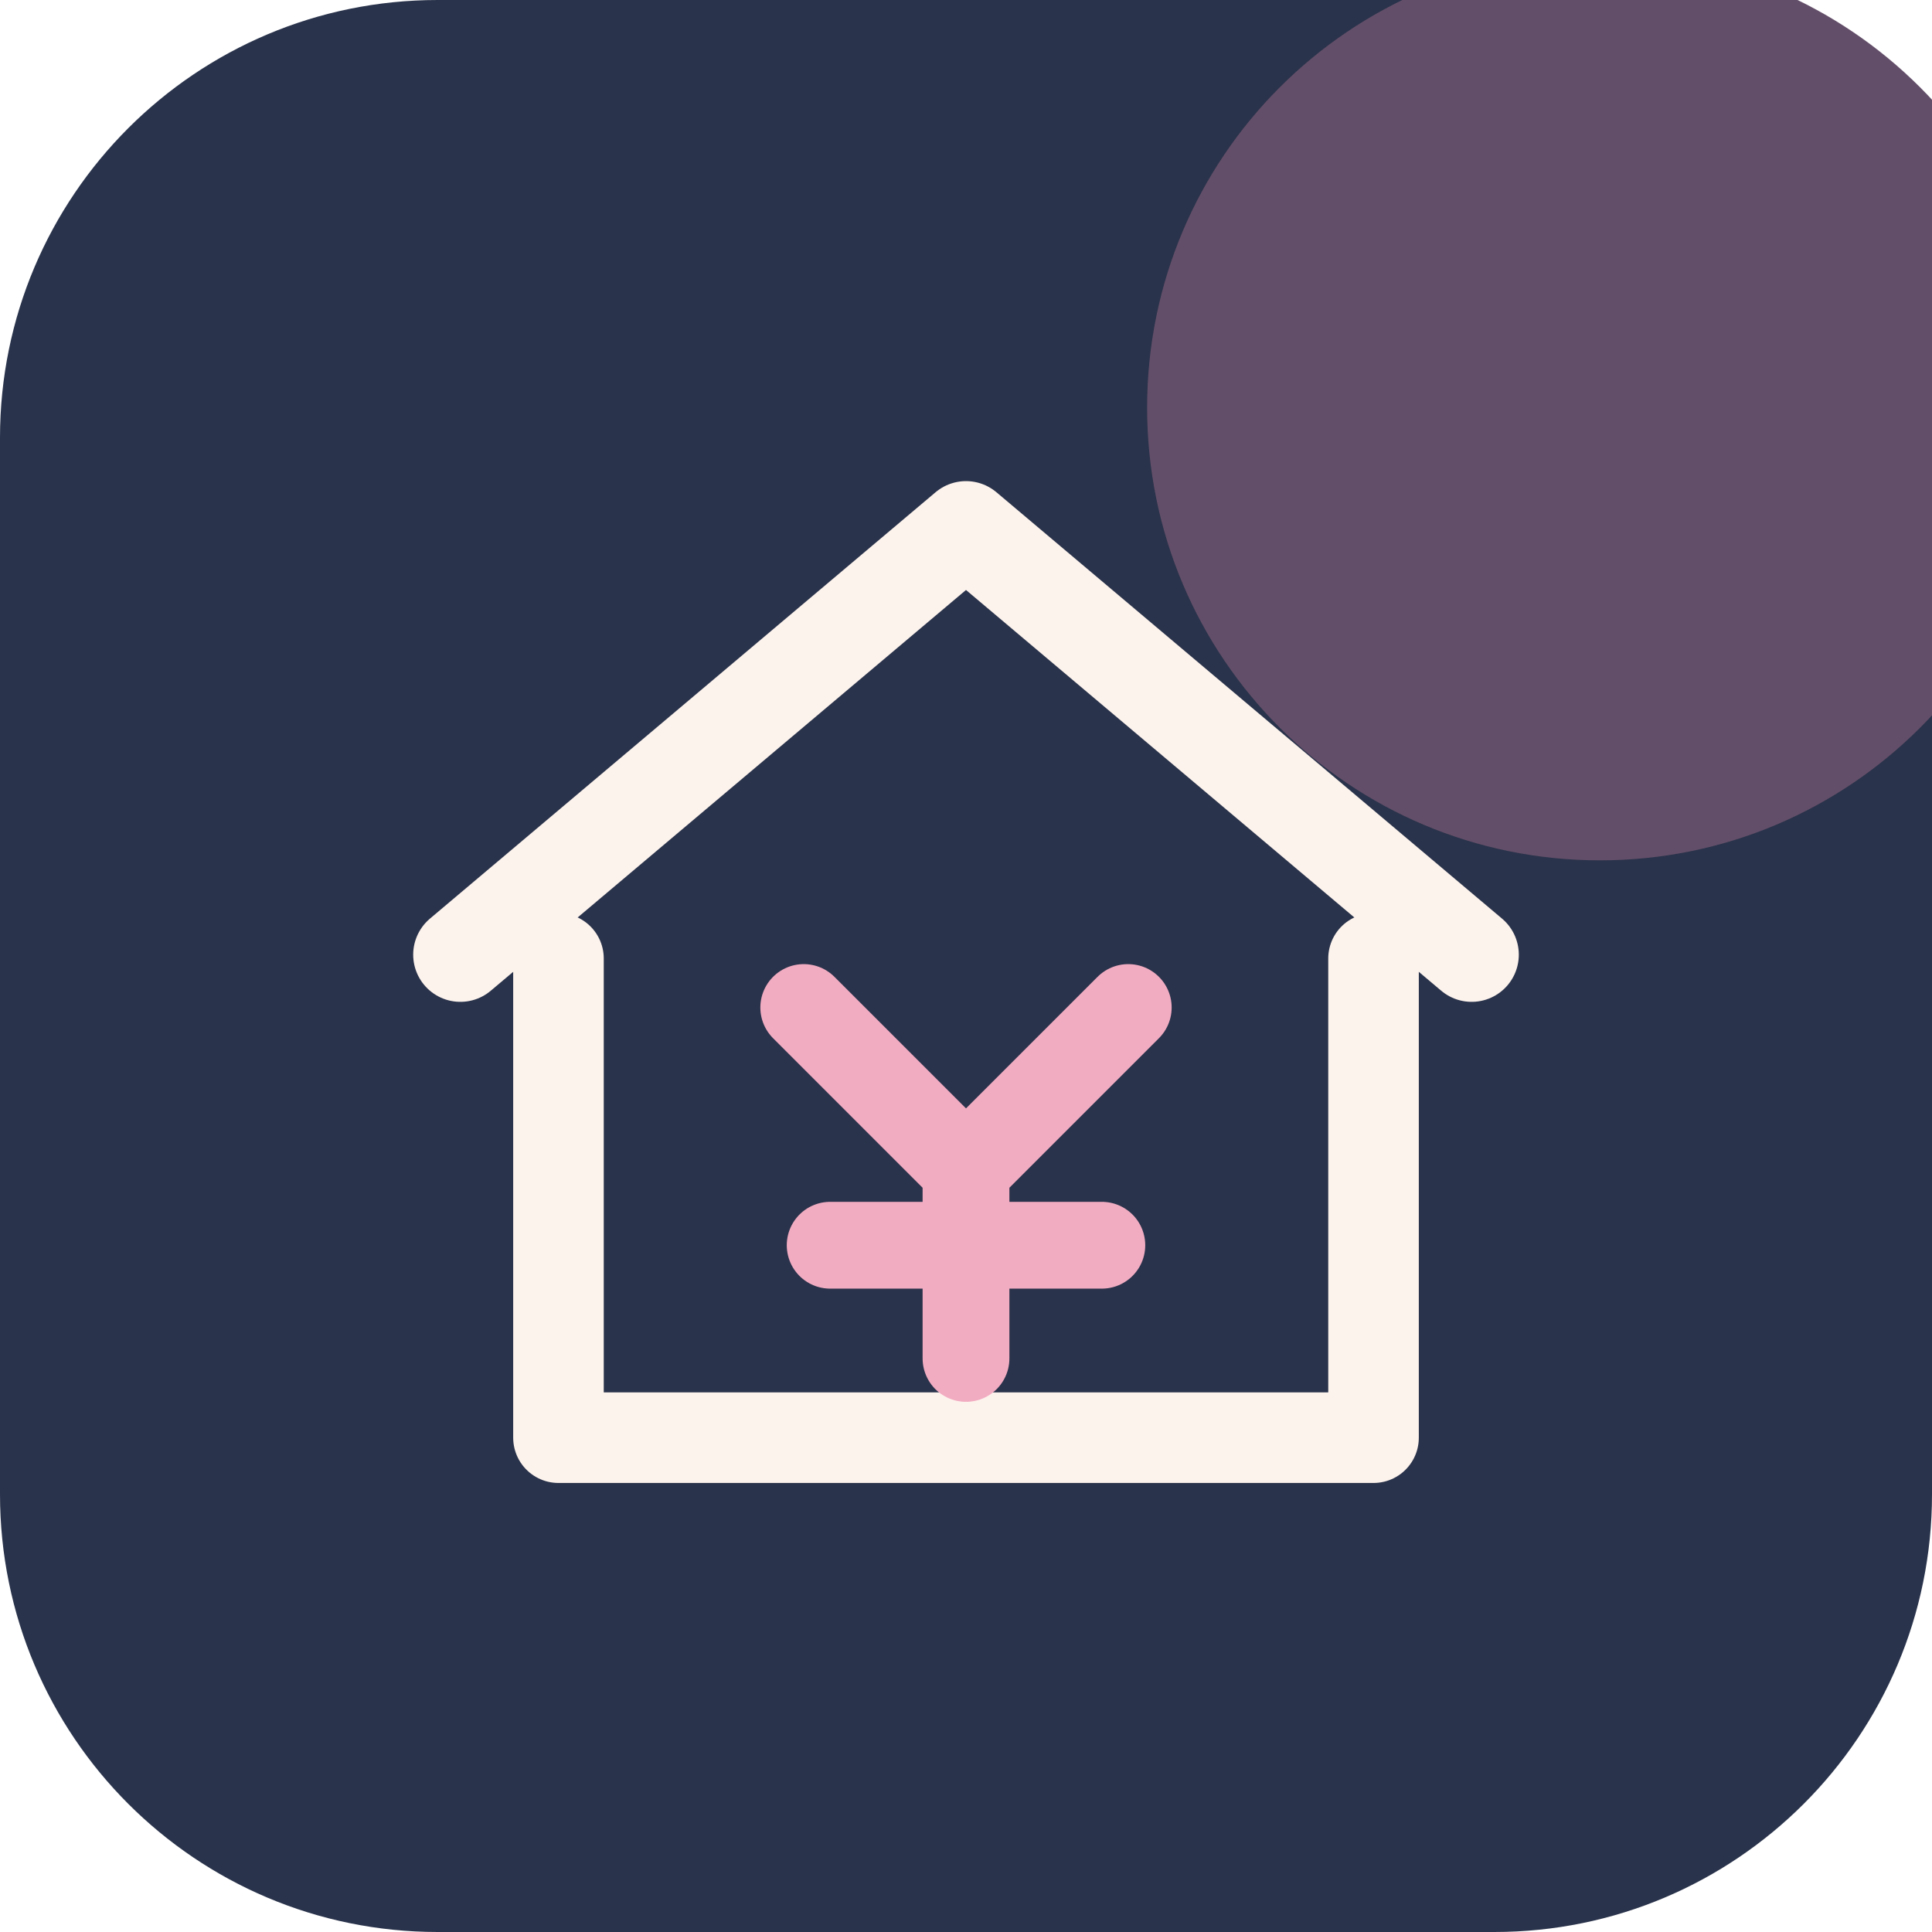
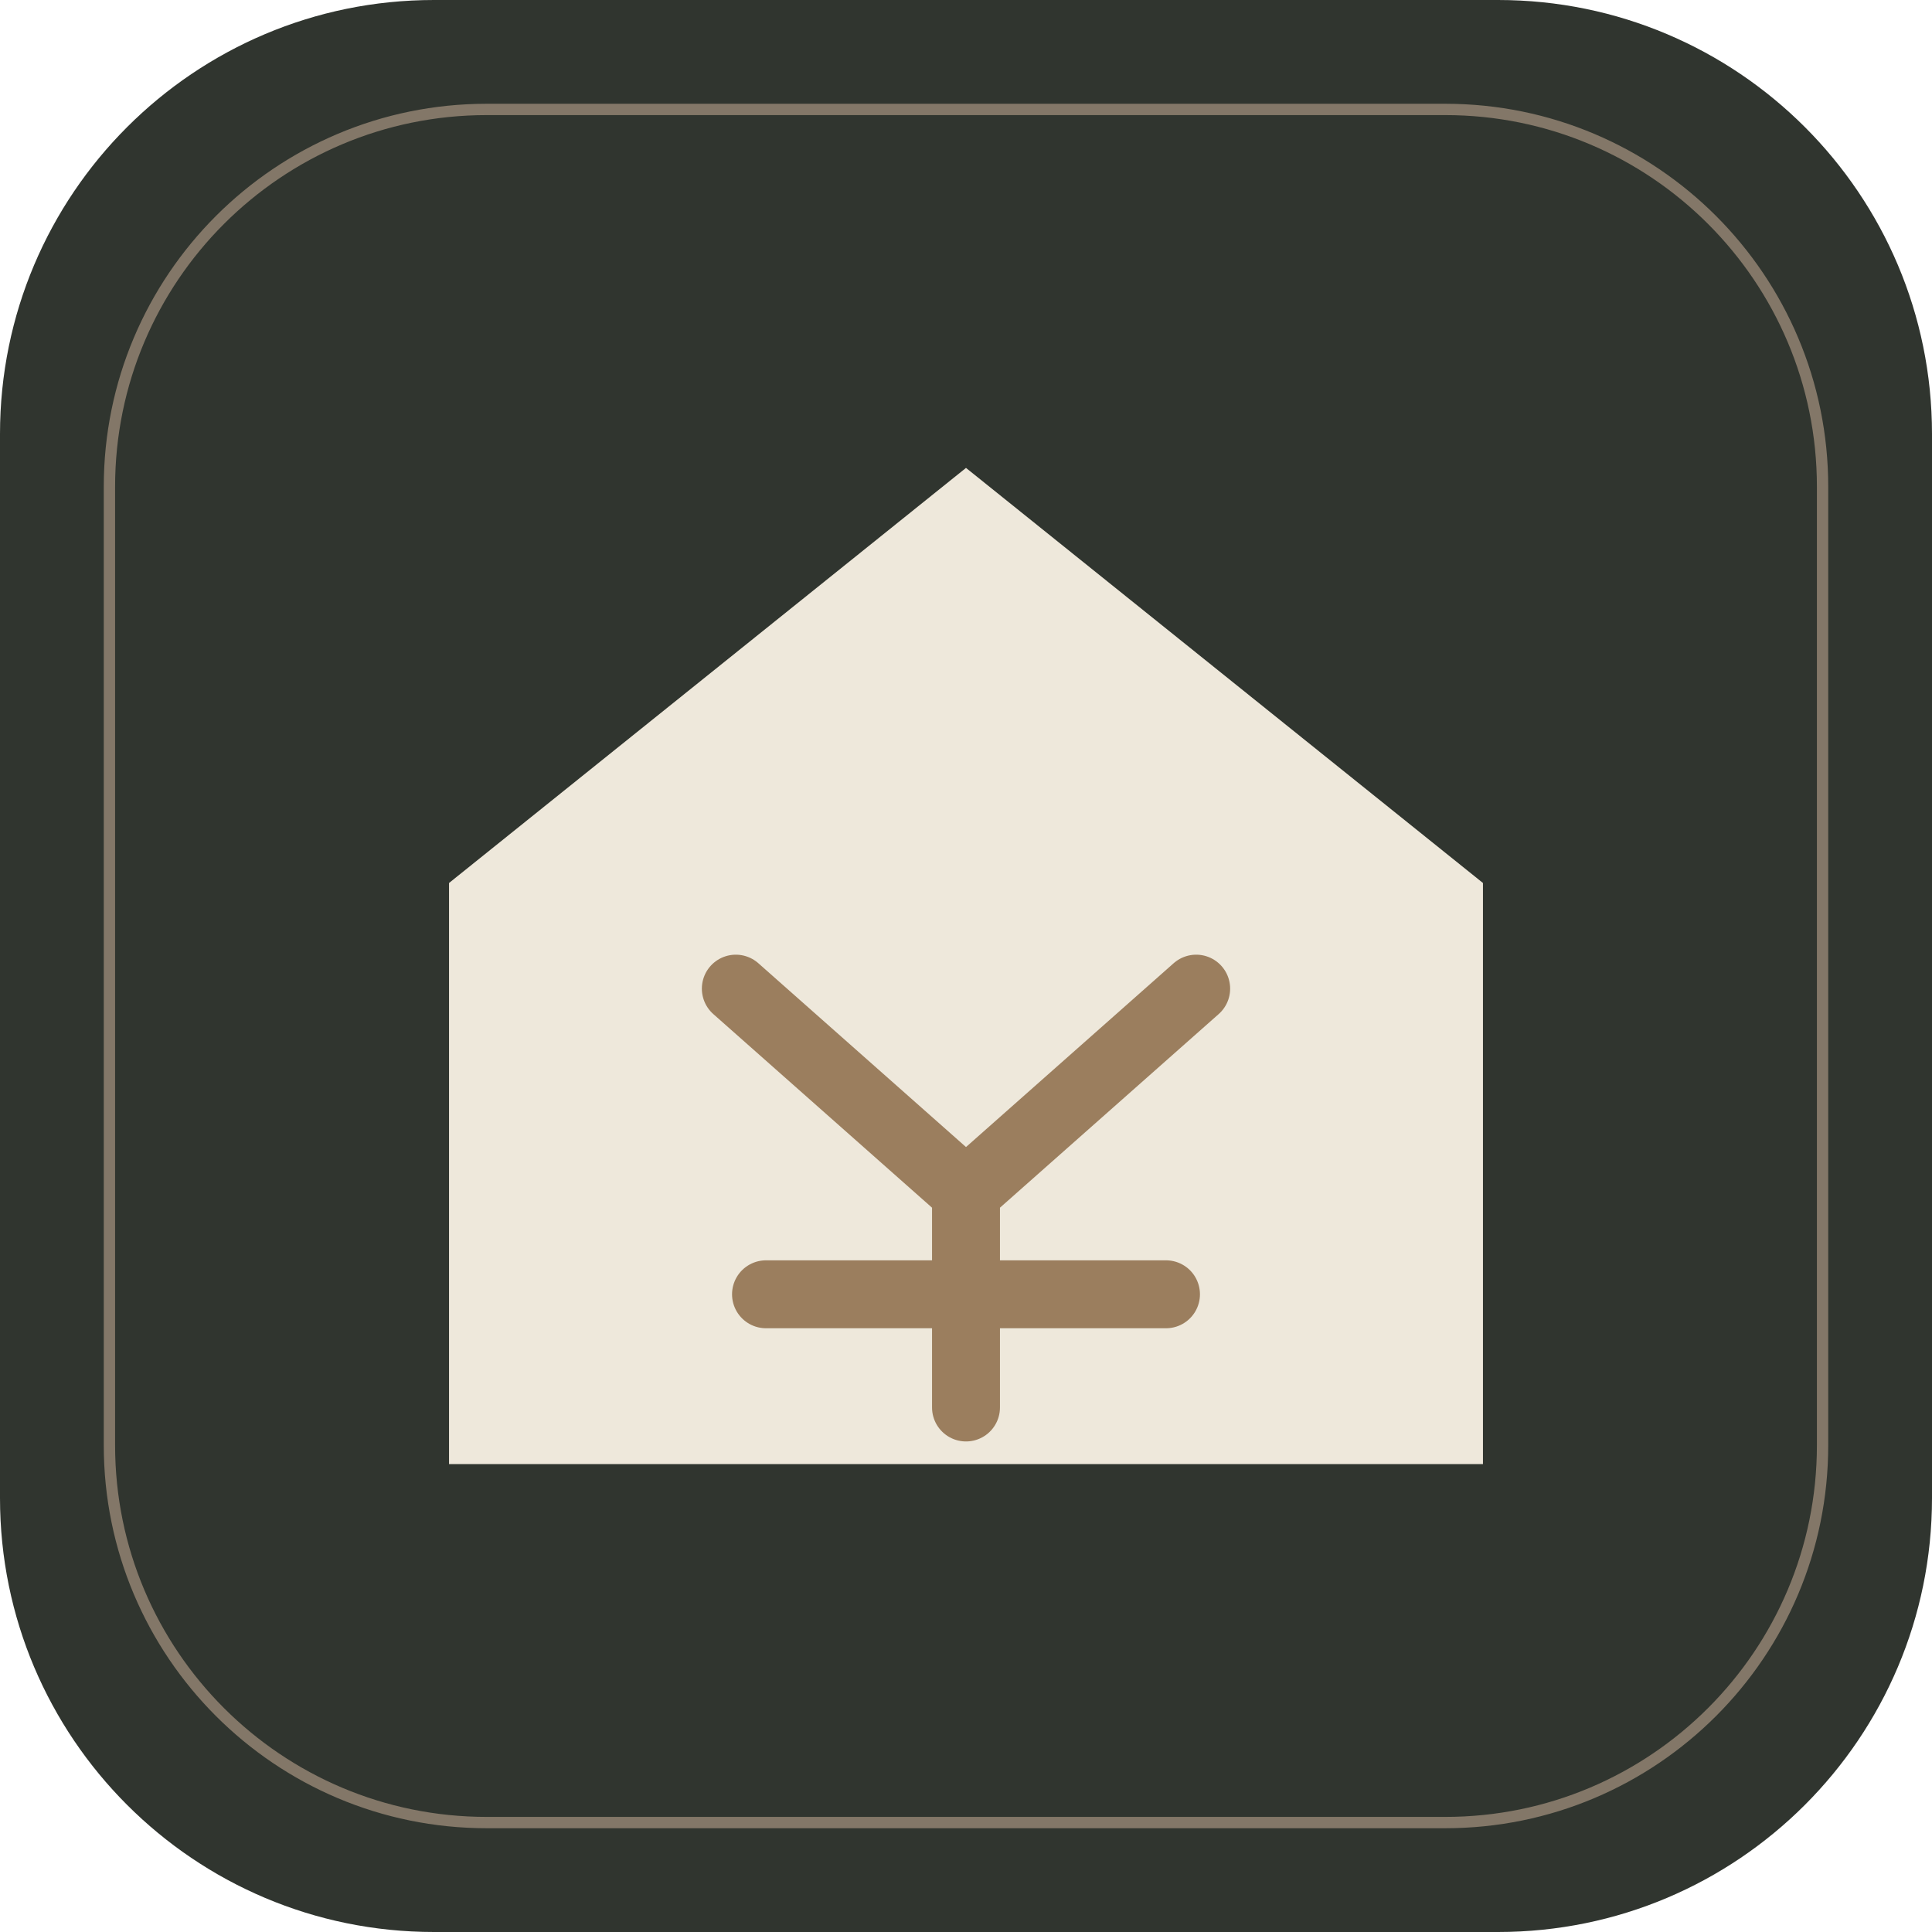
- <svg xmlns="http://www.w3.org/2000/svg" viewBox="0 0 512 512" width="512" height="512">
-   <rect width="512" height="512" rx="116" fill="#29334b" />
-   <circle cx="424" cy="108" r="120" fill="#634e69" />
-   <path d="M122 253 256 140l134 113" fill="none" stroke="#fdf3ed" stroke-width="25" stroke-linecap="round" stroke-linejoin="round" />
-   <path d="M148 254v127h216V254" fill="none" stroke="#fdf3ed" stroke-width="24" stroke-linecap="round" stroke-linejoin="round" />
-   <path d="m213 267 43 43 43-43M256 310v50M220 330h72" fill="none" stroke="#f2acc2" stroke-width="23" stroke-linecap="round" stroke-linejoin="round" />
+ <svg xmlns="http://www.w3.org/2000/svg" viewBox="0 0 512 512">
+   <rect width="512" height="512" rx="115" fill="#30352F" />
+   <rect x="29" y="29" width="454" height="454" rx="100" fill="none" stroke="#837768" stroke-width="3" />
+   <path d="M119 234 256 124l137 110v154H119z" fill="#EEE8DB" />
+   <path d="m195 262 61 54 61-54M256 317v56M203 343h106" fill="none" stroke="#9B7E5E" stroke-width="18" stroke-linecap="round" stroke-linejoin="round" />
</svg>
